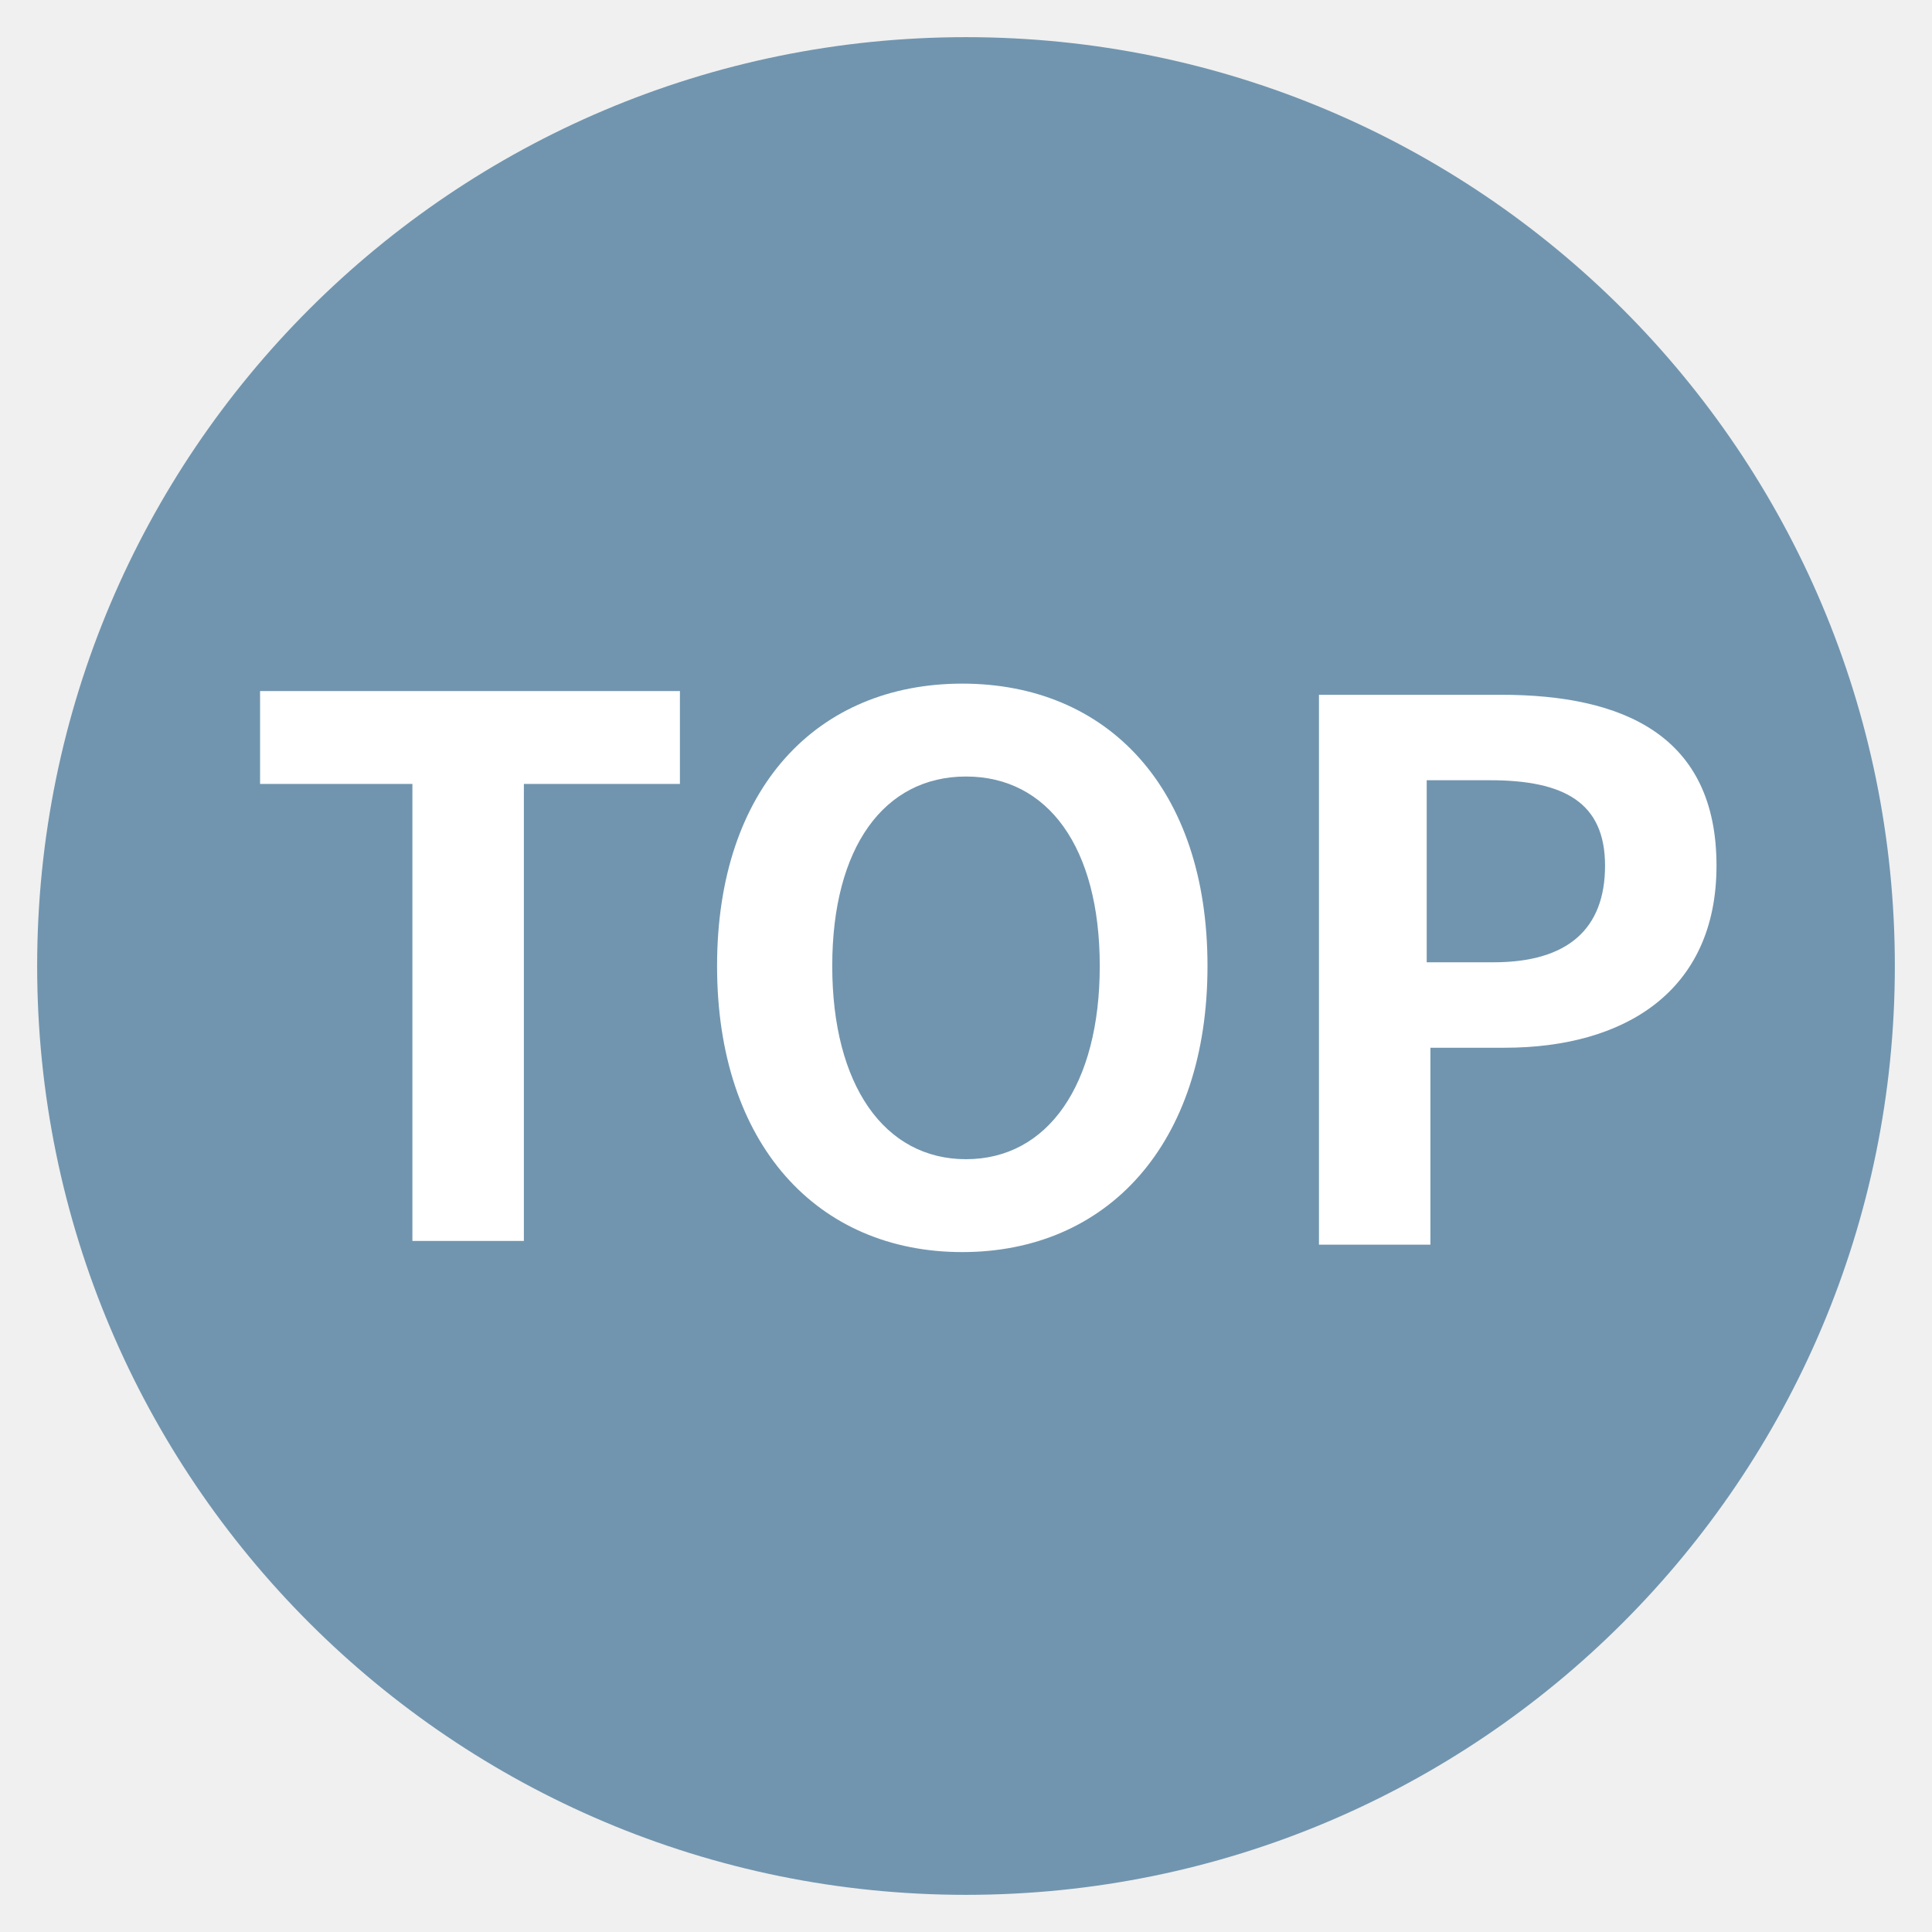
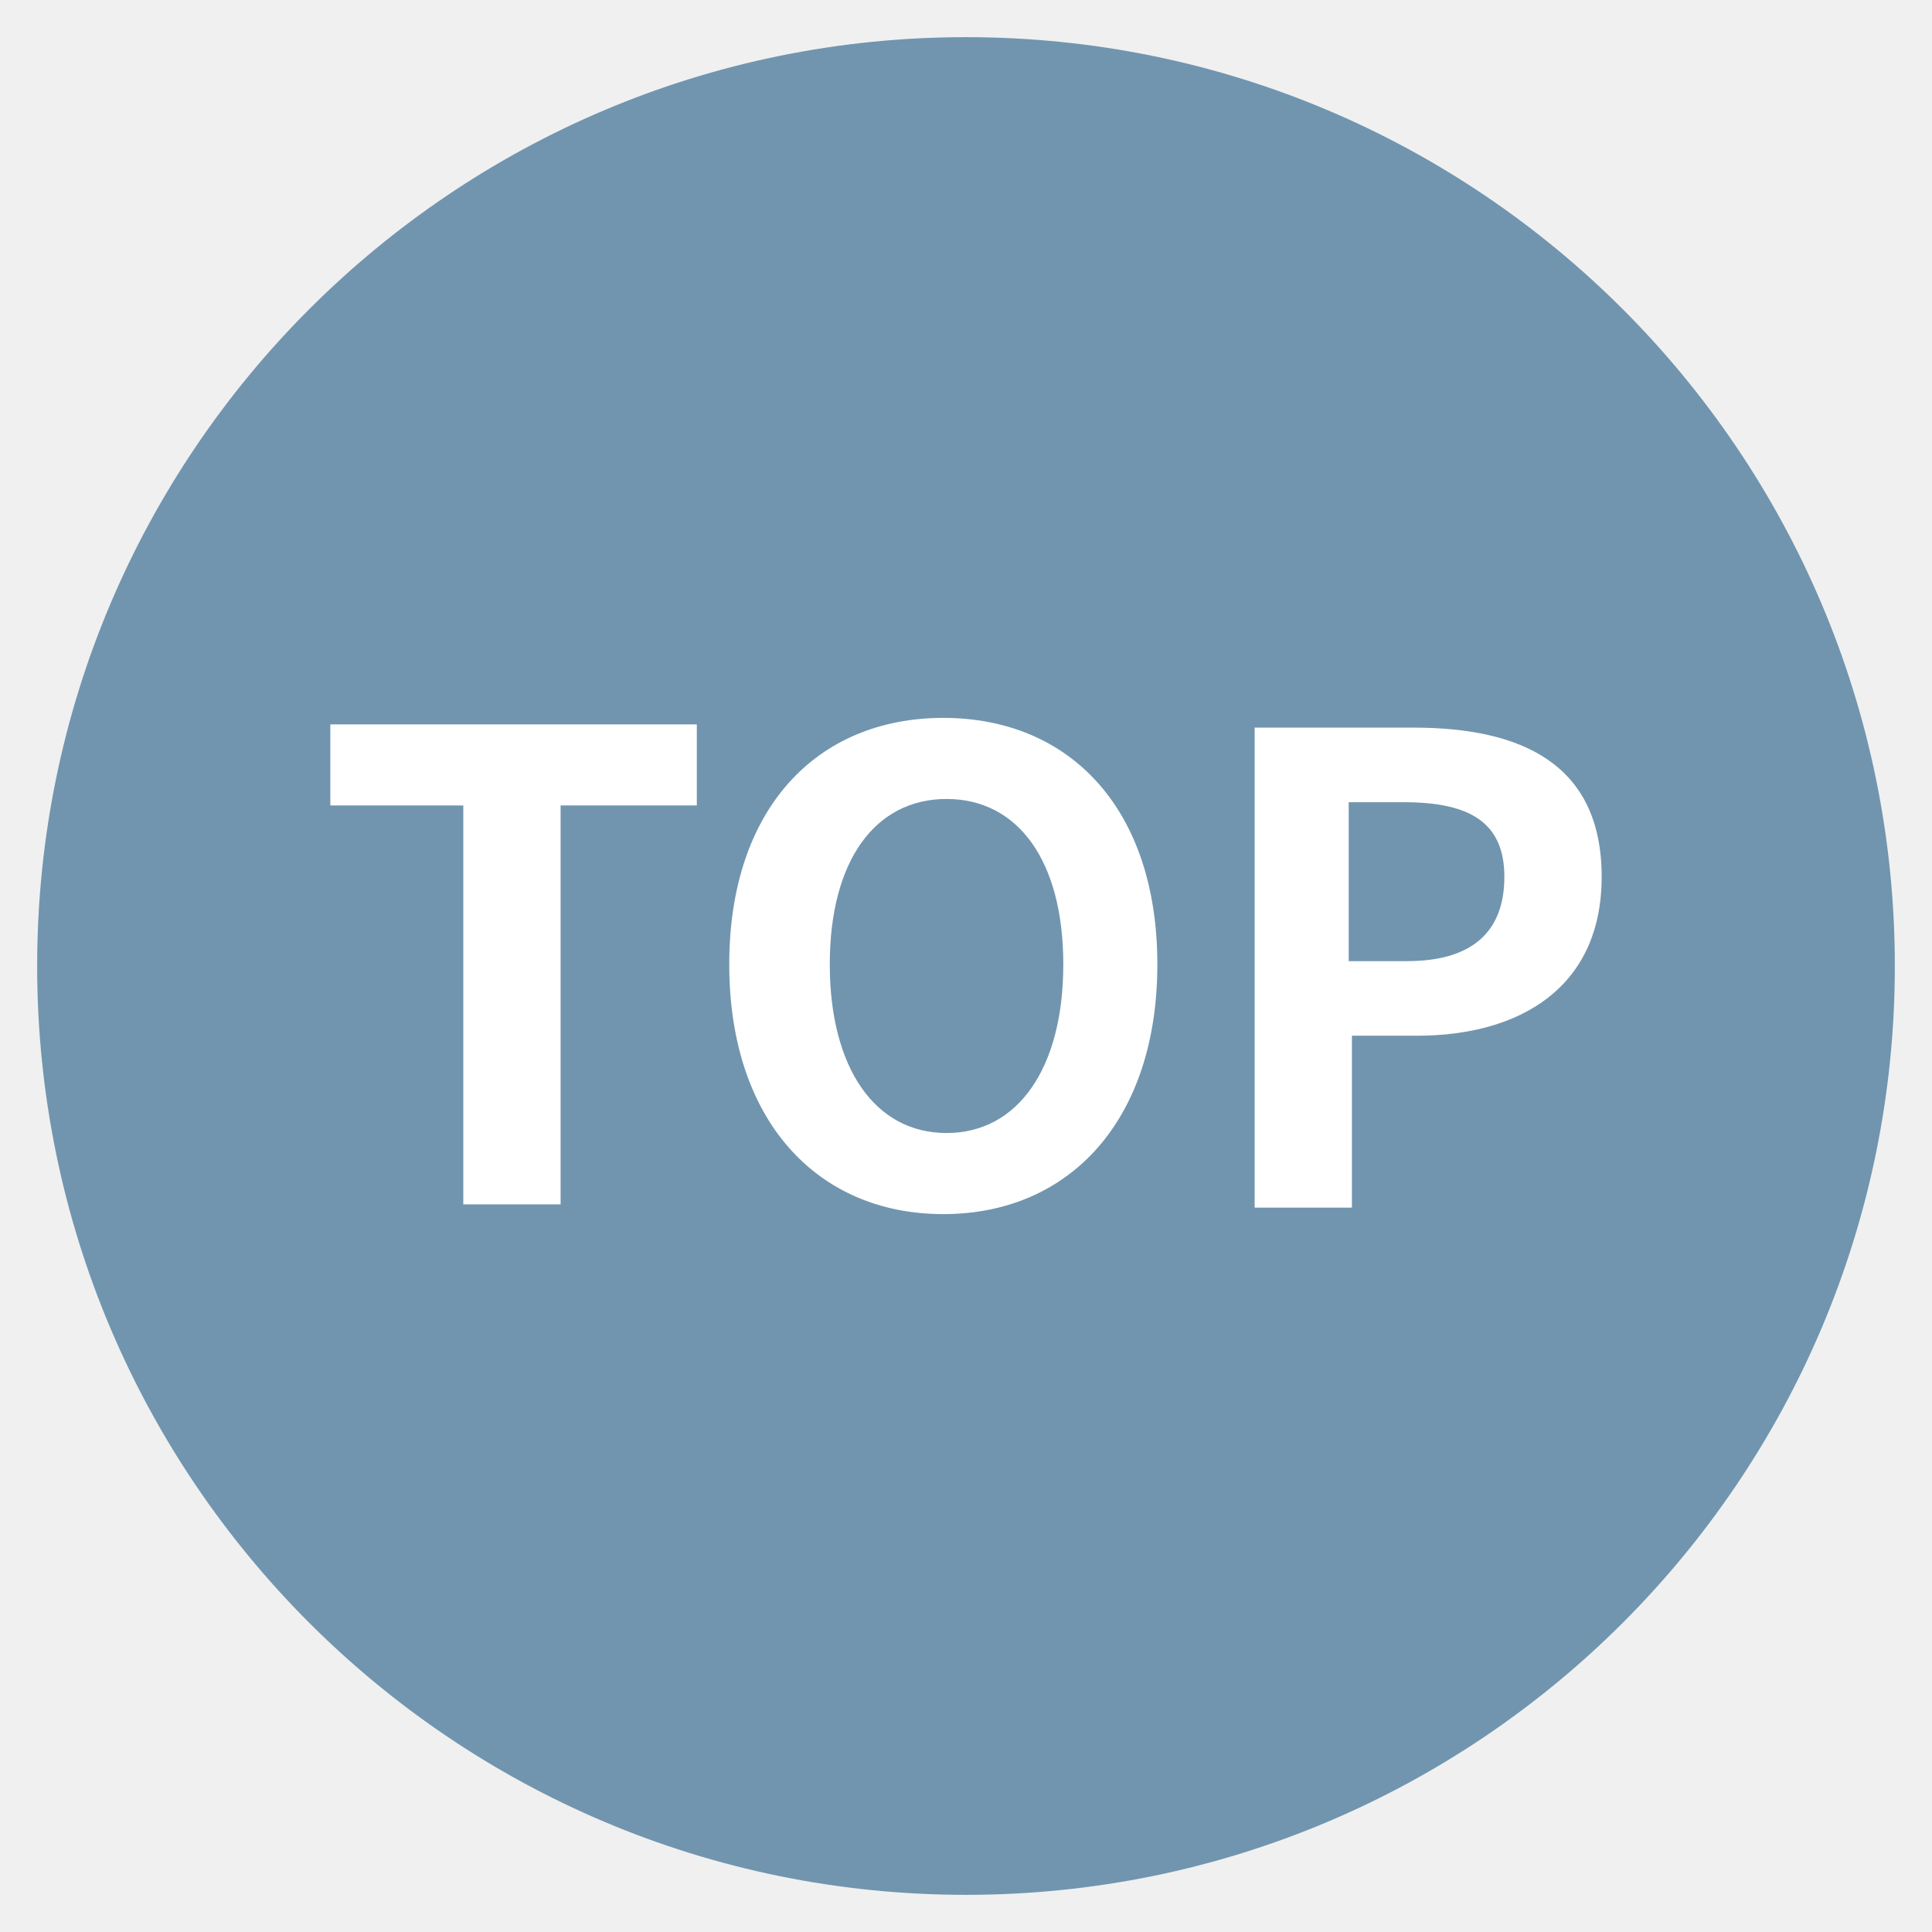
<svg xmlns="http://www.w3.org/2000/svg" version="1.1" id="Layer_1" x="0px" y="0px" viewBox="0 0 52 52" style="enable-background:new 0 0 52 52;" xml:space="preserve">
-   <style type="text/css">
+   <defs id="defs17" />
+   <style type="text/css" id="style2">
	.st0{fill:#7195AF;}
	.st1{fill:#FFFFFF;}
</style>
-   <circle class="st0" cx="26" cy="26" r="25" />
-   <g>
-     <path class="st1" d="M11.1,21.1H7v-2.5h11.3v2.5h-4.2v12.3h-3V21.1z" />
-     <path class="st1" d="M19.3,26c0-4.8,2.7-7.6,6.6-7.6s6.6,2.8,6.6,7.6c0,4.8-2.7,7.7-6.6,7.7S19.3,30.8,19.3,26z M29.6,26   c0-3.2-1.4-5.1-3.6-5.1c-2.2,0-3.6,1.9-3.6,5.1c0,3.2,1.4,5.2,3.6,5.2C28.2,31.2,29.6,29.2,29.6,26z" />
-     <path class="st1" d="M35.5,18.7h4.9c3.3,0,5.8,1.1,5.8,4.6c0,3.4-2.5,4.9-5.7,4.9h-2v5.3h-3V18.7z M40.2,25.9c2,0,3-0.9,3-2.6   c0-1.7-1.1-2.3-3.1-2.3h-1.7v4.9H40.2z" />
+   <circle class="st0" cx="26" cy="26" r="25" id="circle4" />
+   <g id="g12" transform="matrix(0.8729073,0,0,0.8729073,2.780667,3.260766)">
+     <path class="st1" d="M 11.1,21.1 H 7 v -2.5 h 11.3 v 2.5 h -4.2 v 12.3 h -3 V 21.1 Z" id="path6" style="fill:#ffffff" />
+     <path class="st1" d="m 19.3,26 c 0,-4.8 2.7,-7.6 6.6,-7.6 3.9,0 6.6,2.8 6.6,7.6 0,4.8 -2.7,7.7 -6.6,7.7 -3.9,0 -6.6,-2.9 -6.6,-7.7 z m 10.3,0 c 0,-3.2 -1.4,-5.1 -3.6,-5.1 -2.2,0 -3.6,1.9 -3.6,5.1 0,3.2 1.4,5.2 3.6,5.2 2.2,0 3.6,-2 3.6,-5.2 z" id="path8" style="fill:#ffffff" />
+     <path class="st1" d="m 35.5,18.7 h 4.9 c 3.3,0 5.8,1.1 5.8,4.6 0,3.4 -2.5,4.9 -5.7,4.9 h -2 v 5.3 h -3 z m 4.7,7.2 c 2,0 3,-0.9 3,-2.6 0,-1.7 -1.1,-2.3 -3.1,-2.3 h -1.7 v 4.9 z" id="path10" style="fill:#ffffff" />
  </g>
</svg>
